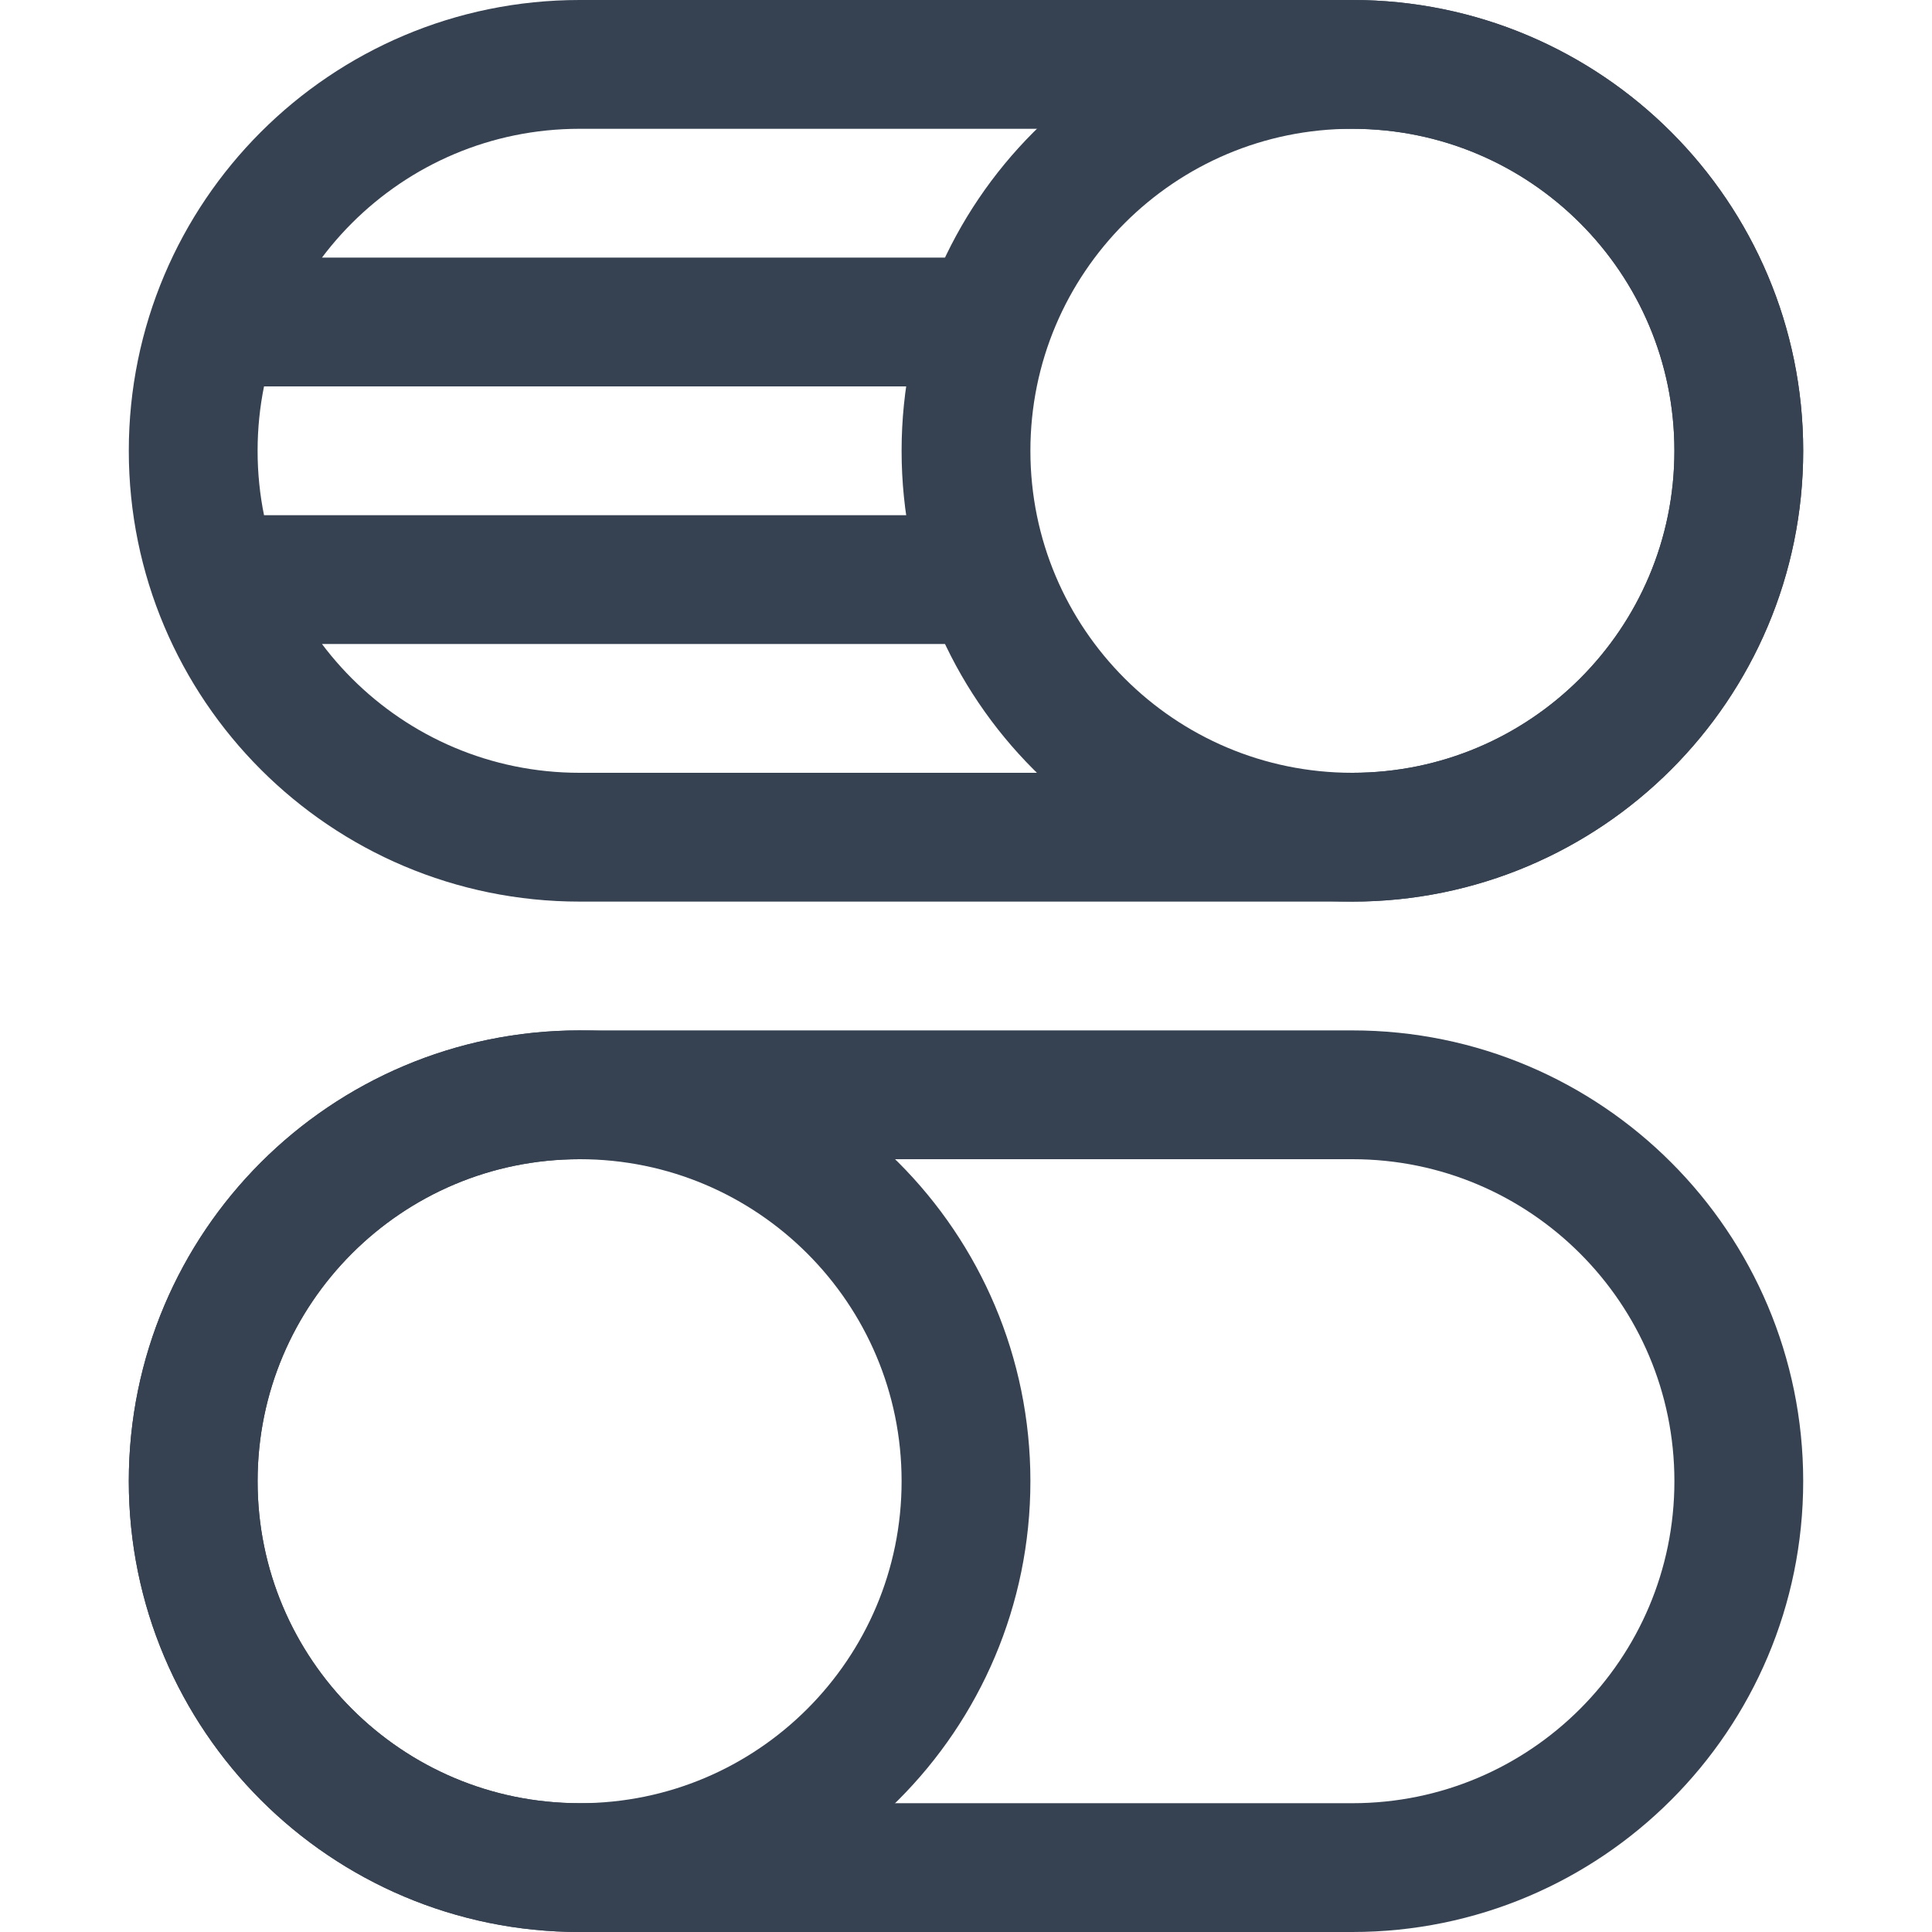
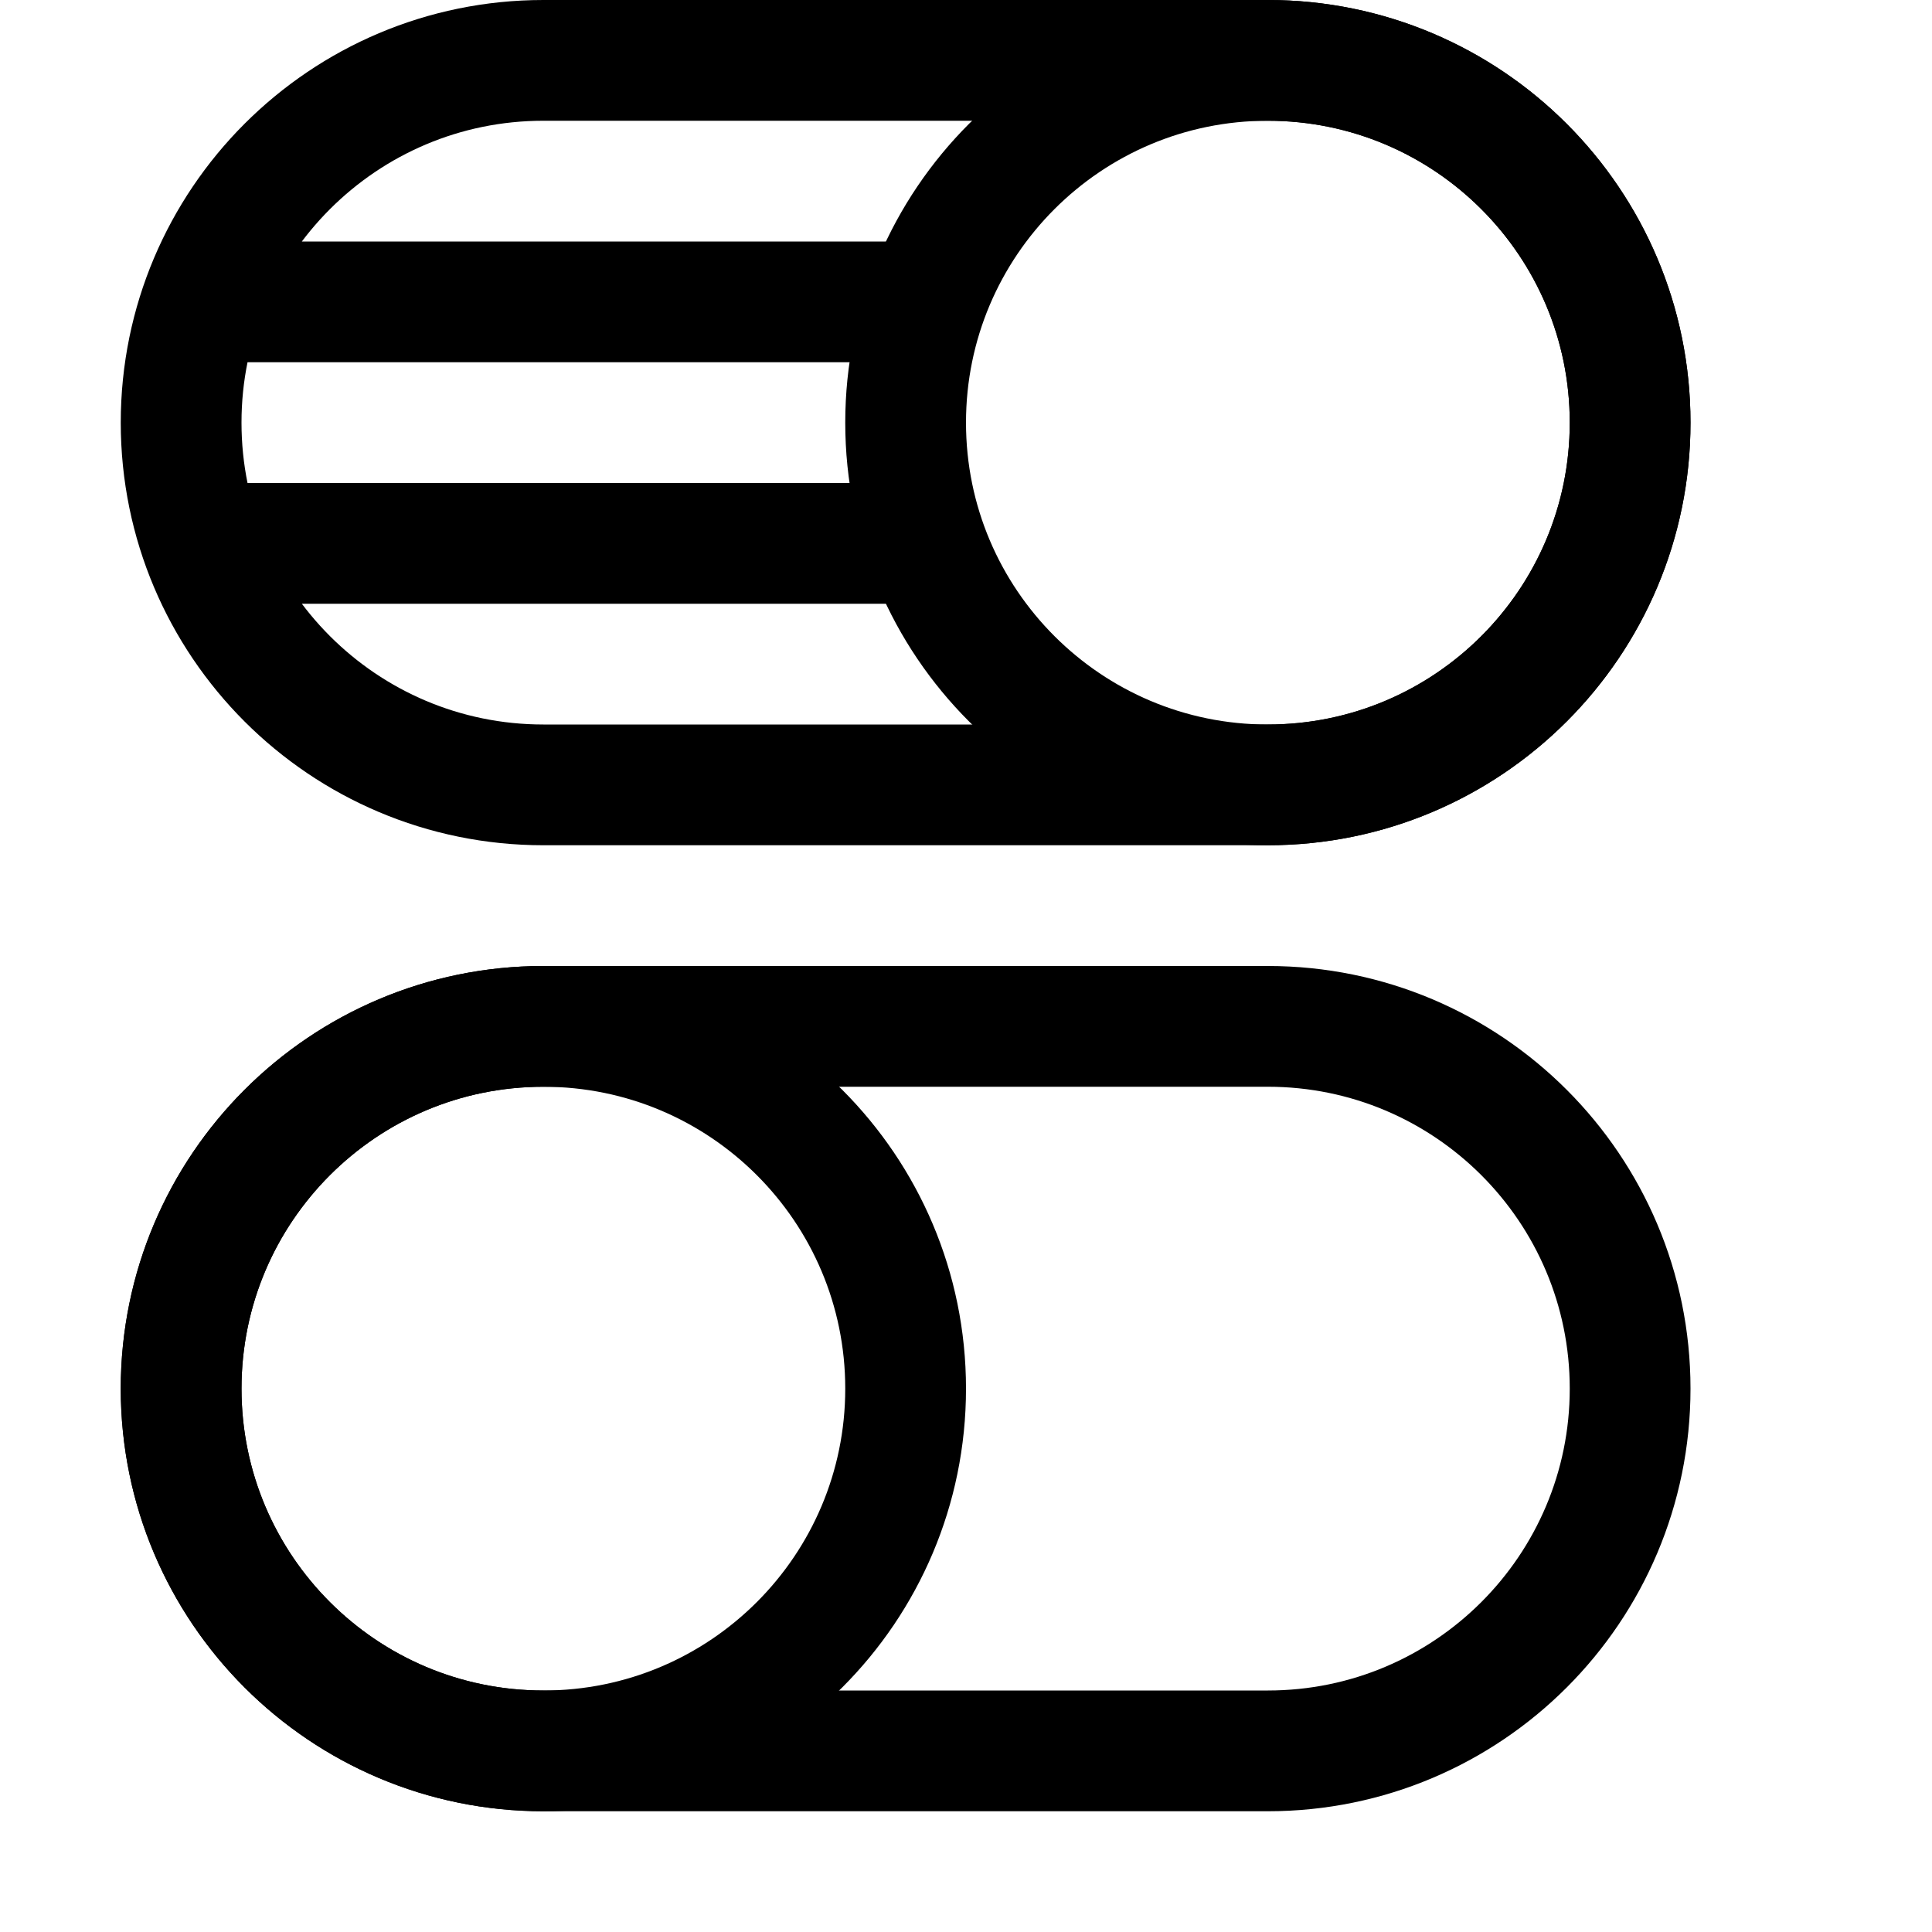
- <svg xmlns="http://www.w3.org/2000/svg" width="15" height="15" fill="none">
-   <path stroke="#364252" stroke-linecap="round" stroke-linejoin="round" d="M10.5 8.5h-6a3 3 0 0 0 0 6h6a3 3 0 1 0 0-6ZM10.5.5h-6a3 3 0 0 0 0 6h6a3 3 0 1 0 0-6ZM2 2.5h5.5M2 4.5h5.5" />
-   <circle cx="10.5" cy="3.5" r="3" stroke="#364252" />
-   <circle cx="4.5" cy="11.5" r="3" stroke="#364252" />
+ <svg xmlns="http://www.w3.org/2000/svg" width="16" height="16" fill="none">
+   <path stroke="#000" stroke-linecap="round" stroke-linejoin="round" d="M10.5 8.5h-6a3 3 0 0 0 0 6h6a3 3 0 1 0 0-6ZM10.5.5h-6a3 3 0 0 0 0 6h6a3 3 0 1 0 0-6ZM2 2.5h5.5M2 4.5h5.5" />
+   <circle cx="10.5" cy="3.5" r="3" stroke="#000" />
+   <circle cx="4.5" cy="11.5" r="3" stroke="#000" />
</svg>
